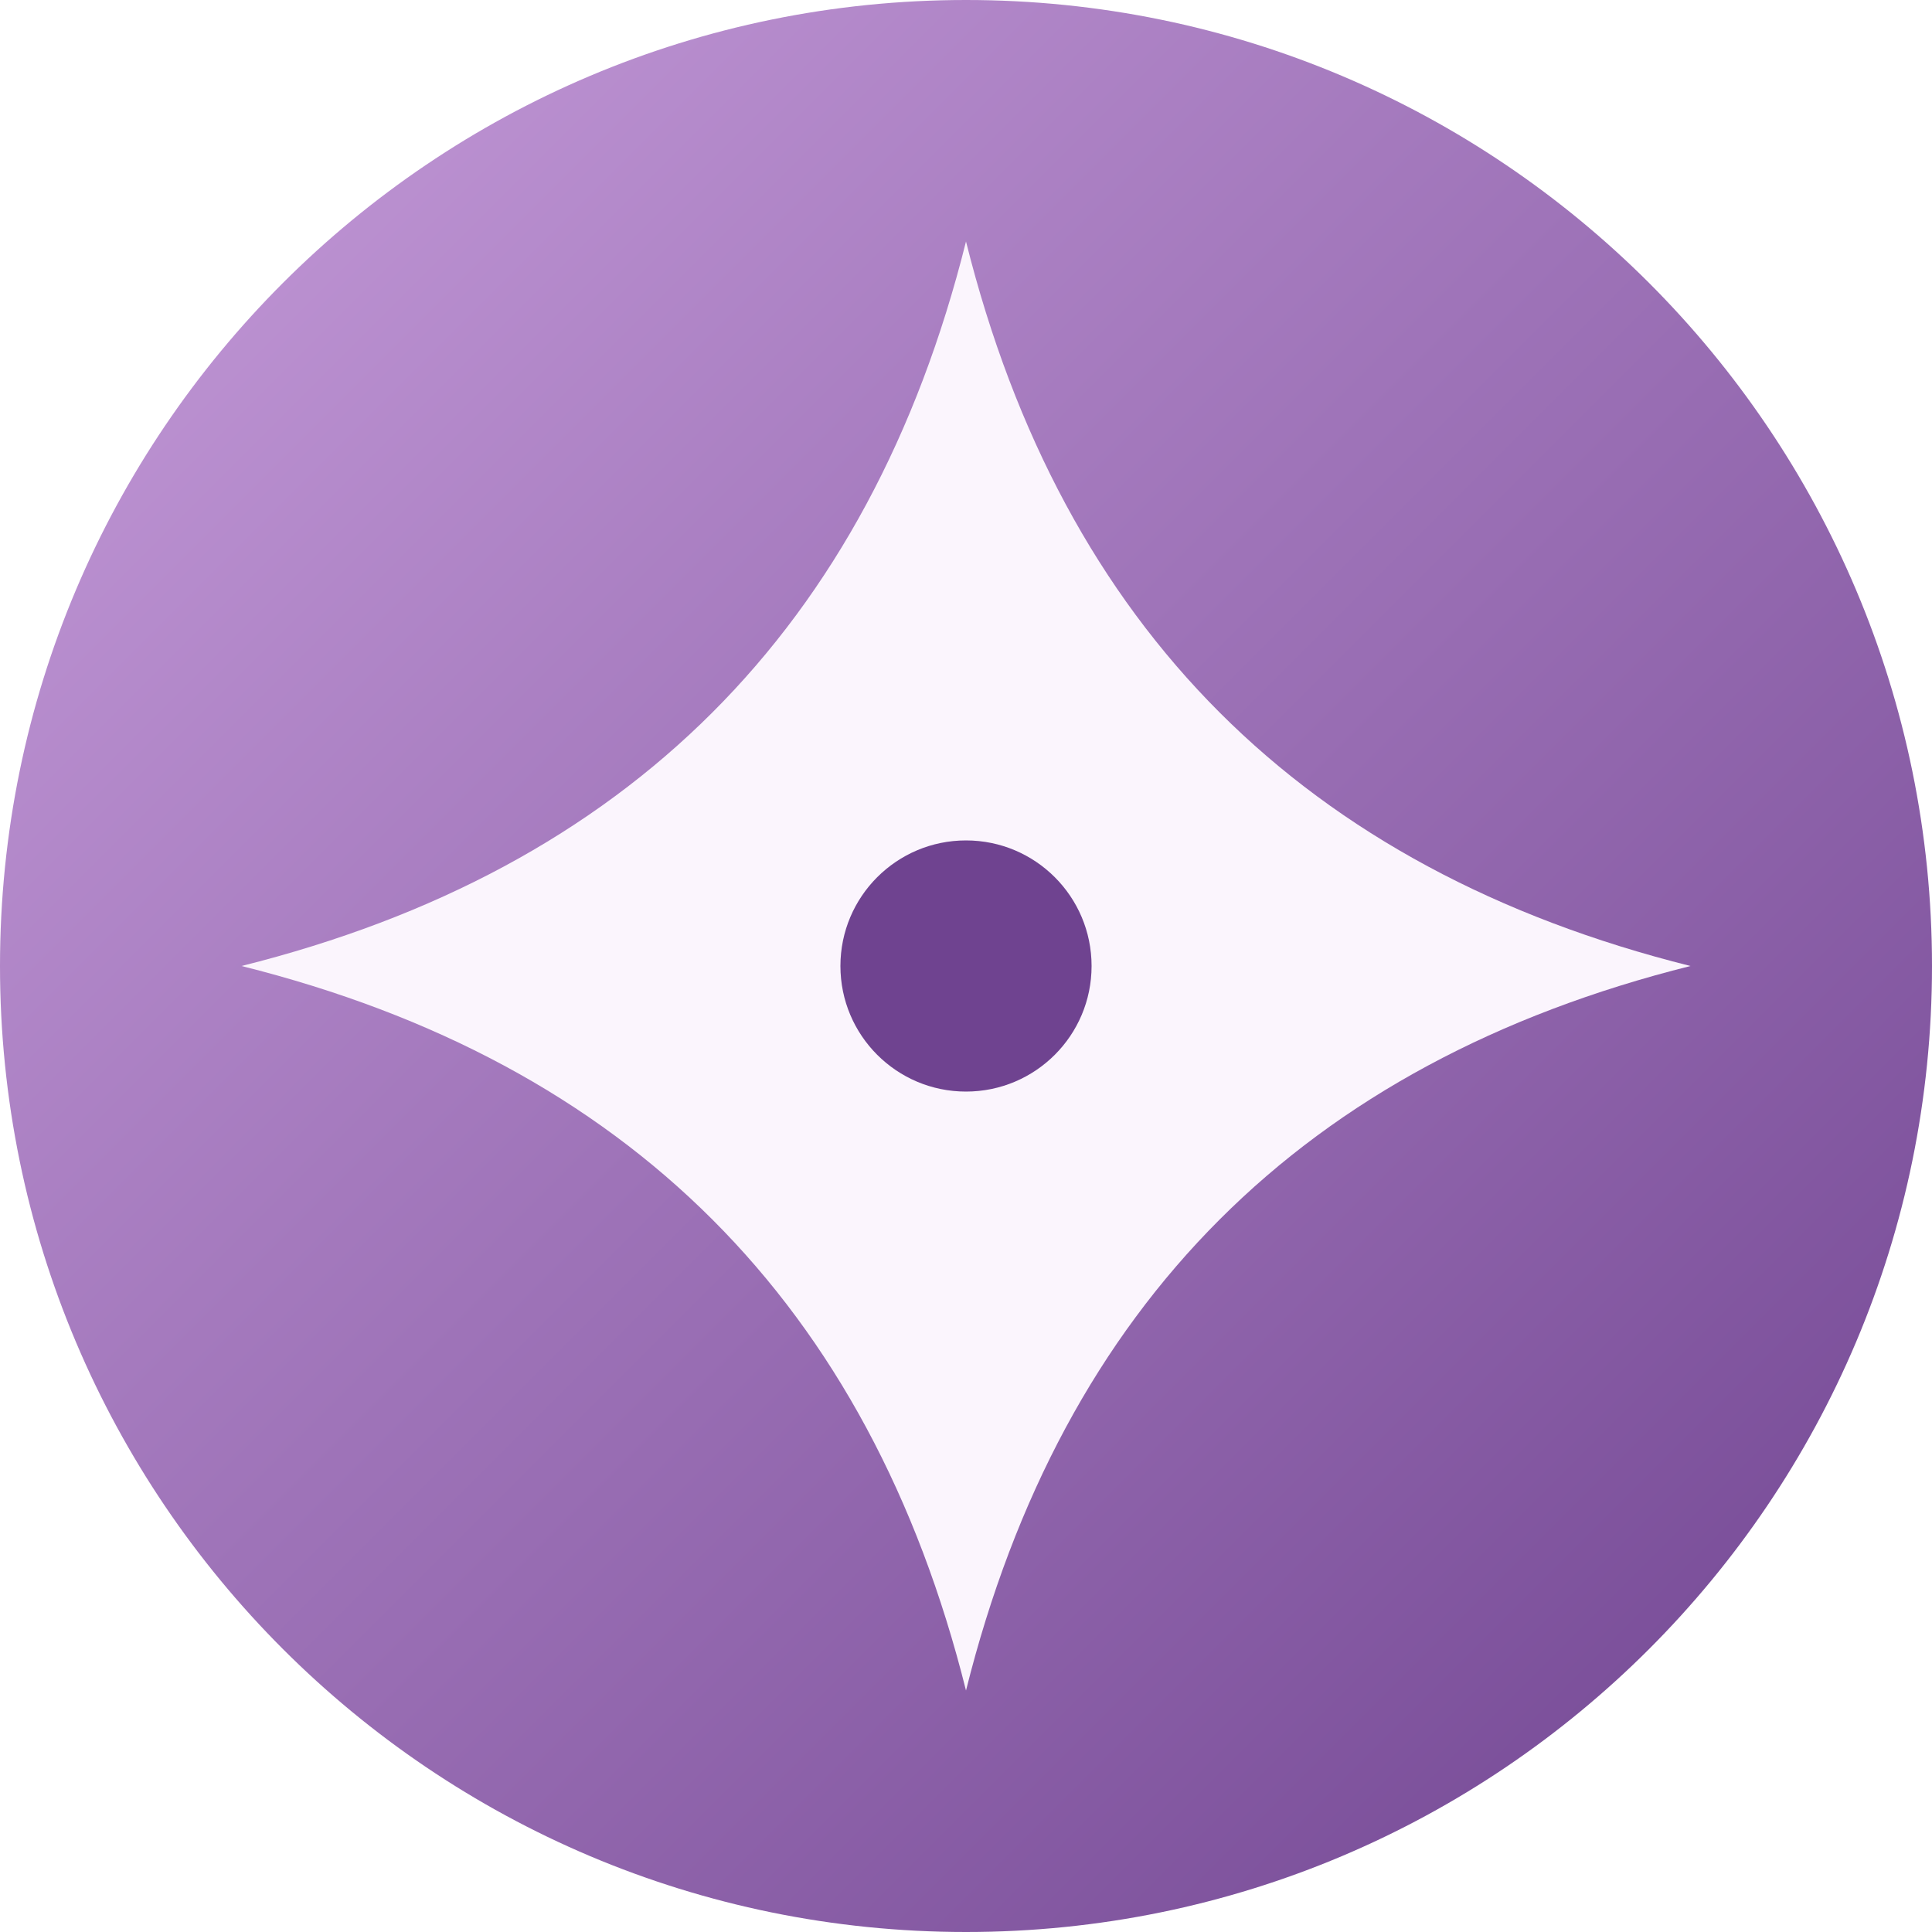
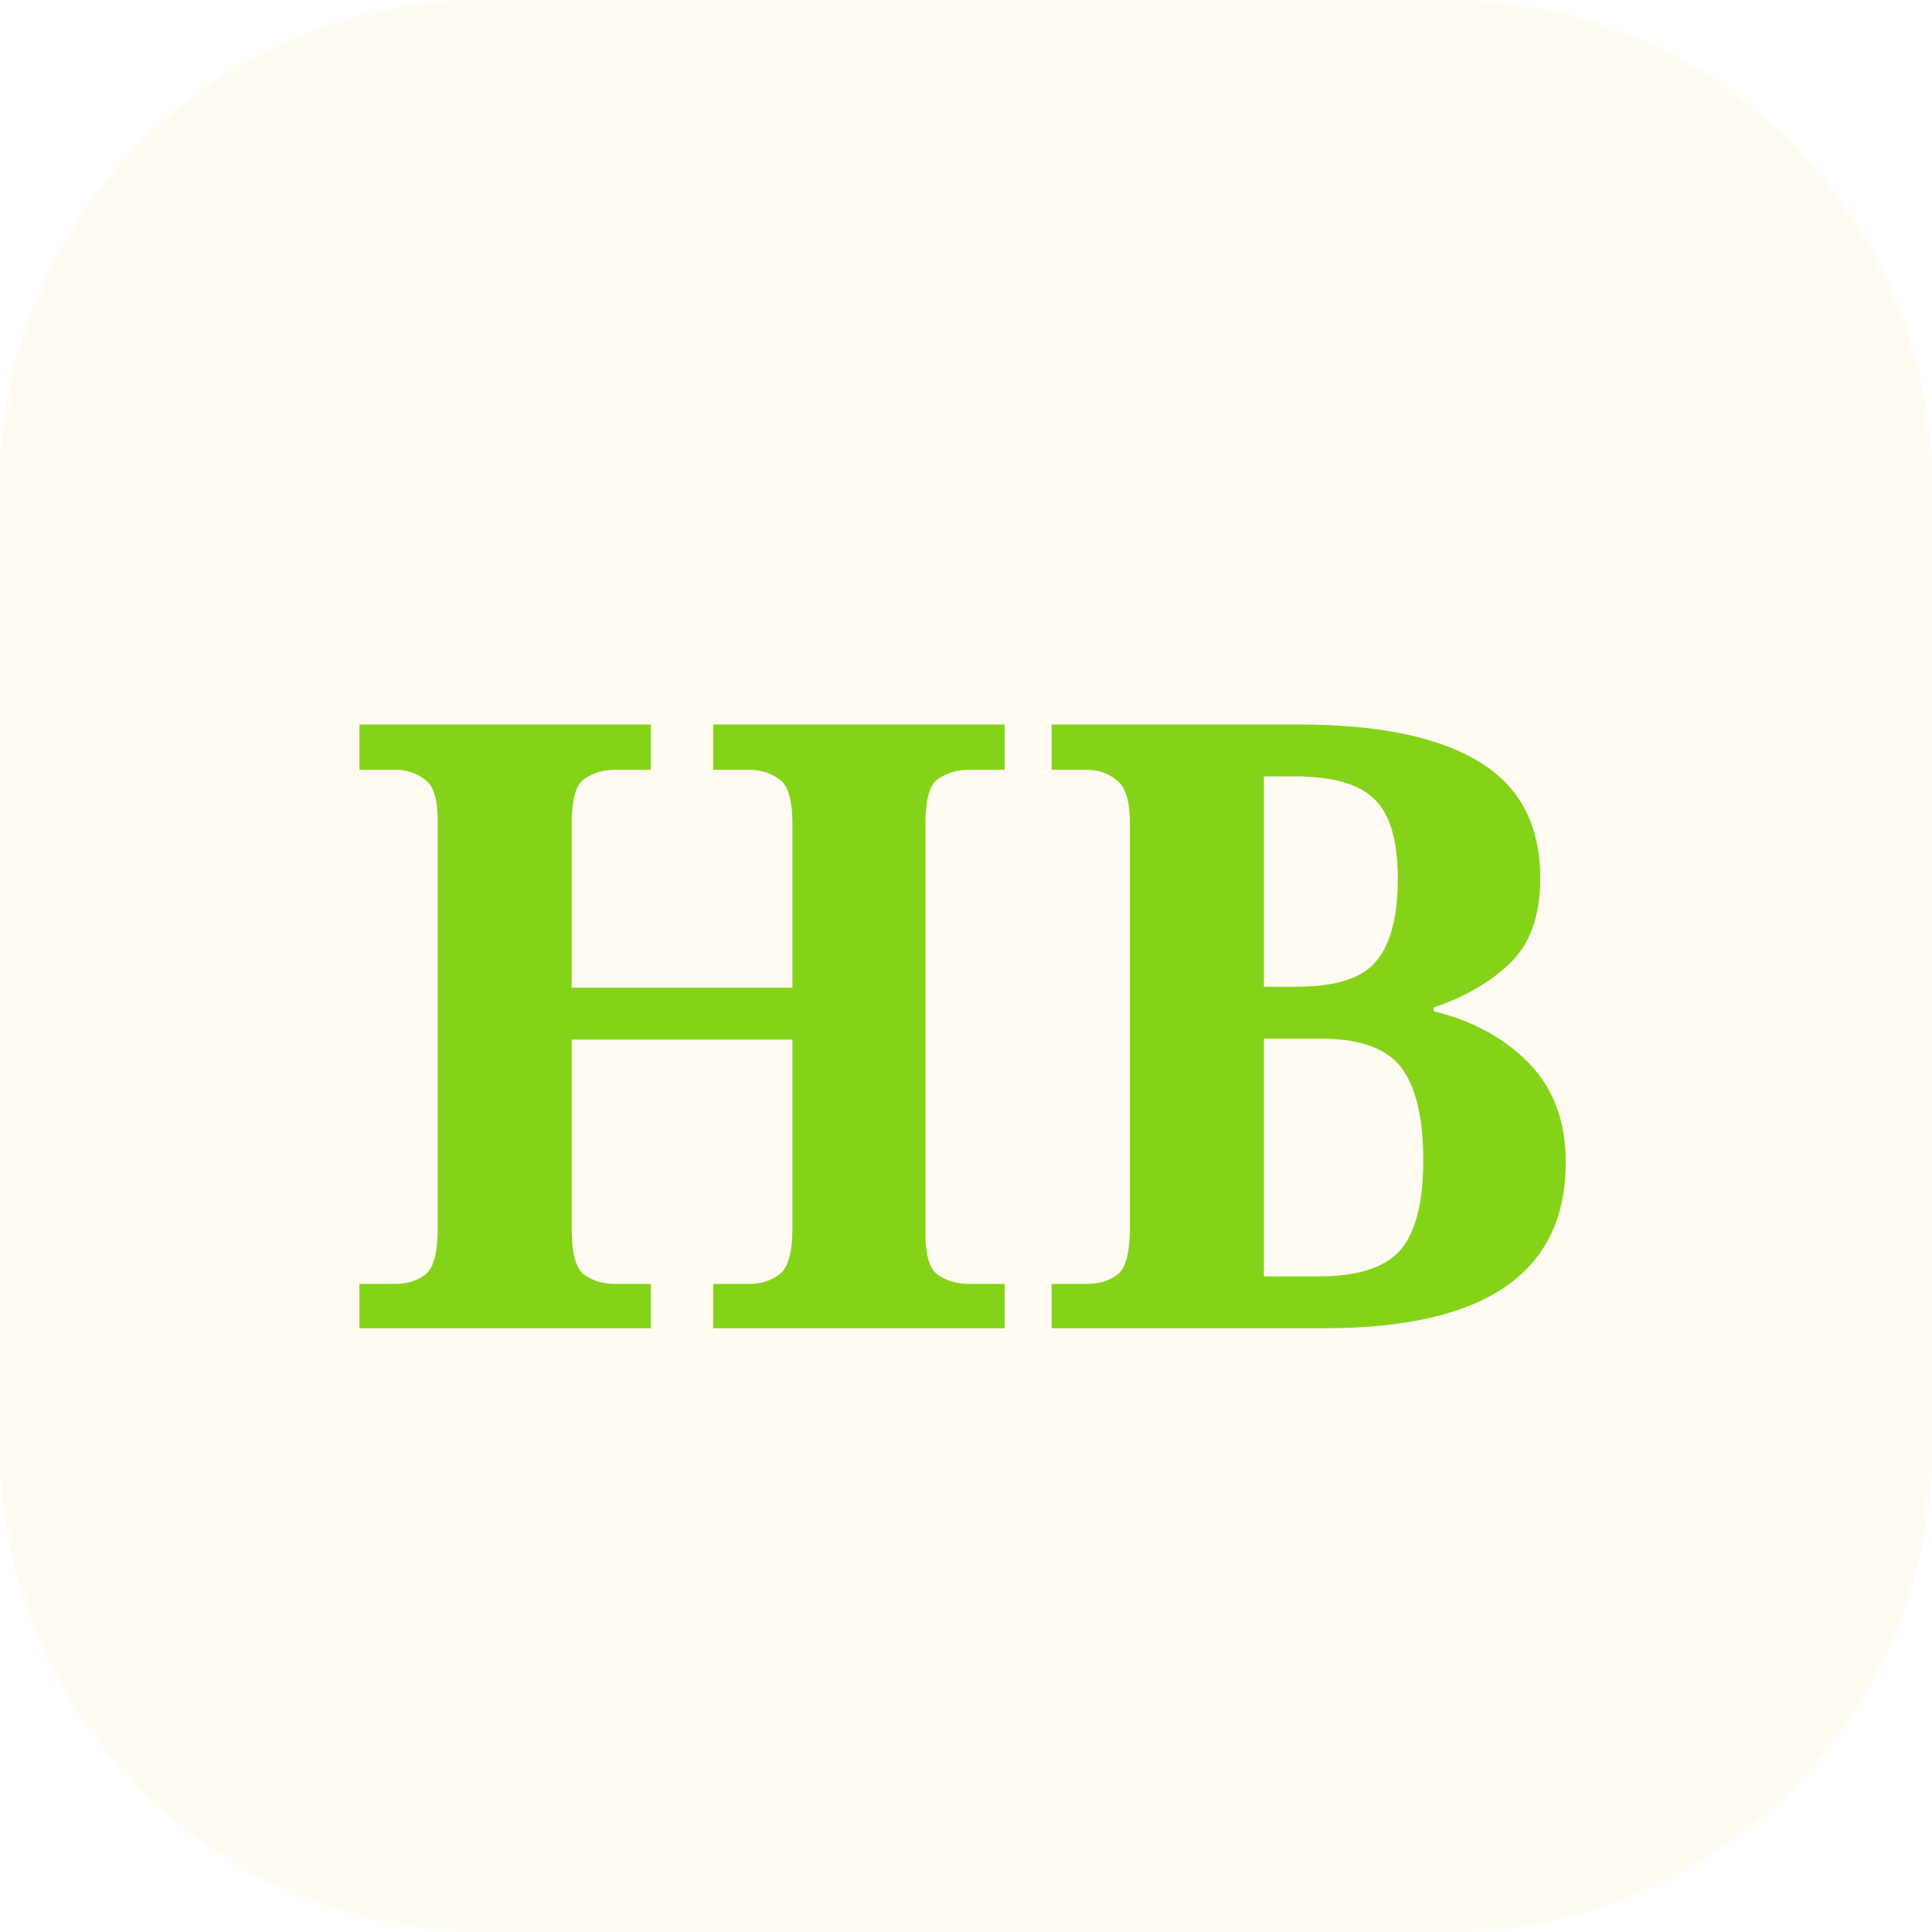
- <svg xmlns="http://www.w3.org/2000/svg" viewBox="0 0 40 40">
-   <defs>
-     <linearGradient id="hdbFaviconGrad" x1="0" y1="0" x2="1" y2="1">
-       <stop offset="0" stop-color="#c79ddb" />
-       <stop offset="1" stop-color="#6f4390" />
-     </linearGradient>
-   </defs>
-   <circle cx="20" cy="20" r="20" fill="url(#hdbFaviconGrad)" />
-   <path d="M20 5 Q23 17 35 20 Q23 23 20 35 Q17 23 5 20 Q17 17 20 5 Z" fill="#fbf5fd" />
-   <circle cx="20" cy="20" r="2.6" fill="#6f4390" />
+ <svg xmlns="http://www.w3.org/2000/svg" viewBox="0 0 32 32">
+   <rect width="32" height="32" rx="8" fill="#FFFBF2" />
+   <text x="16" y="22" text-anchor="middle" font-family="Georgia, serif" font-size="14" font-weight="700" fill="#84D318">HB</text>
</svg>
